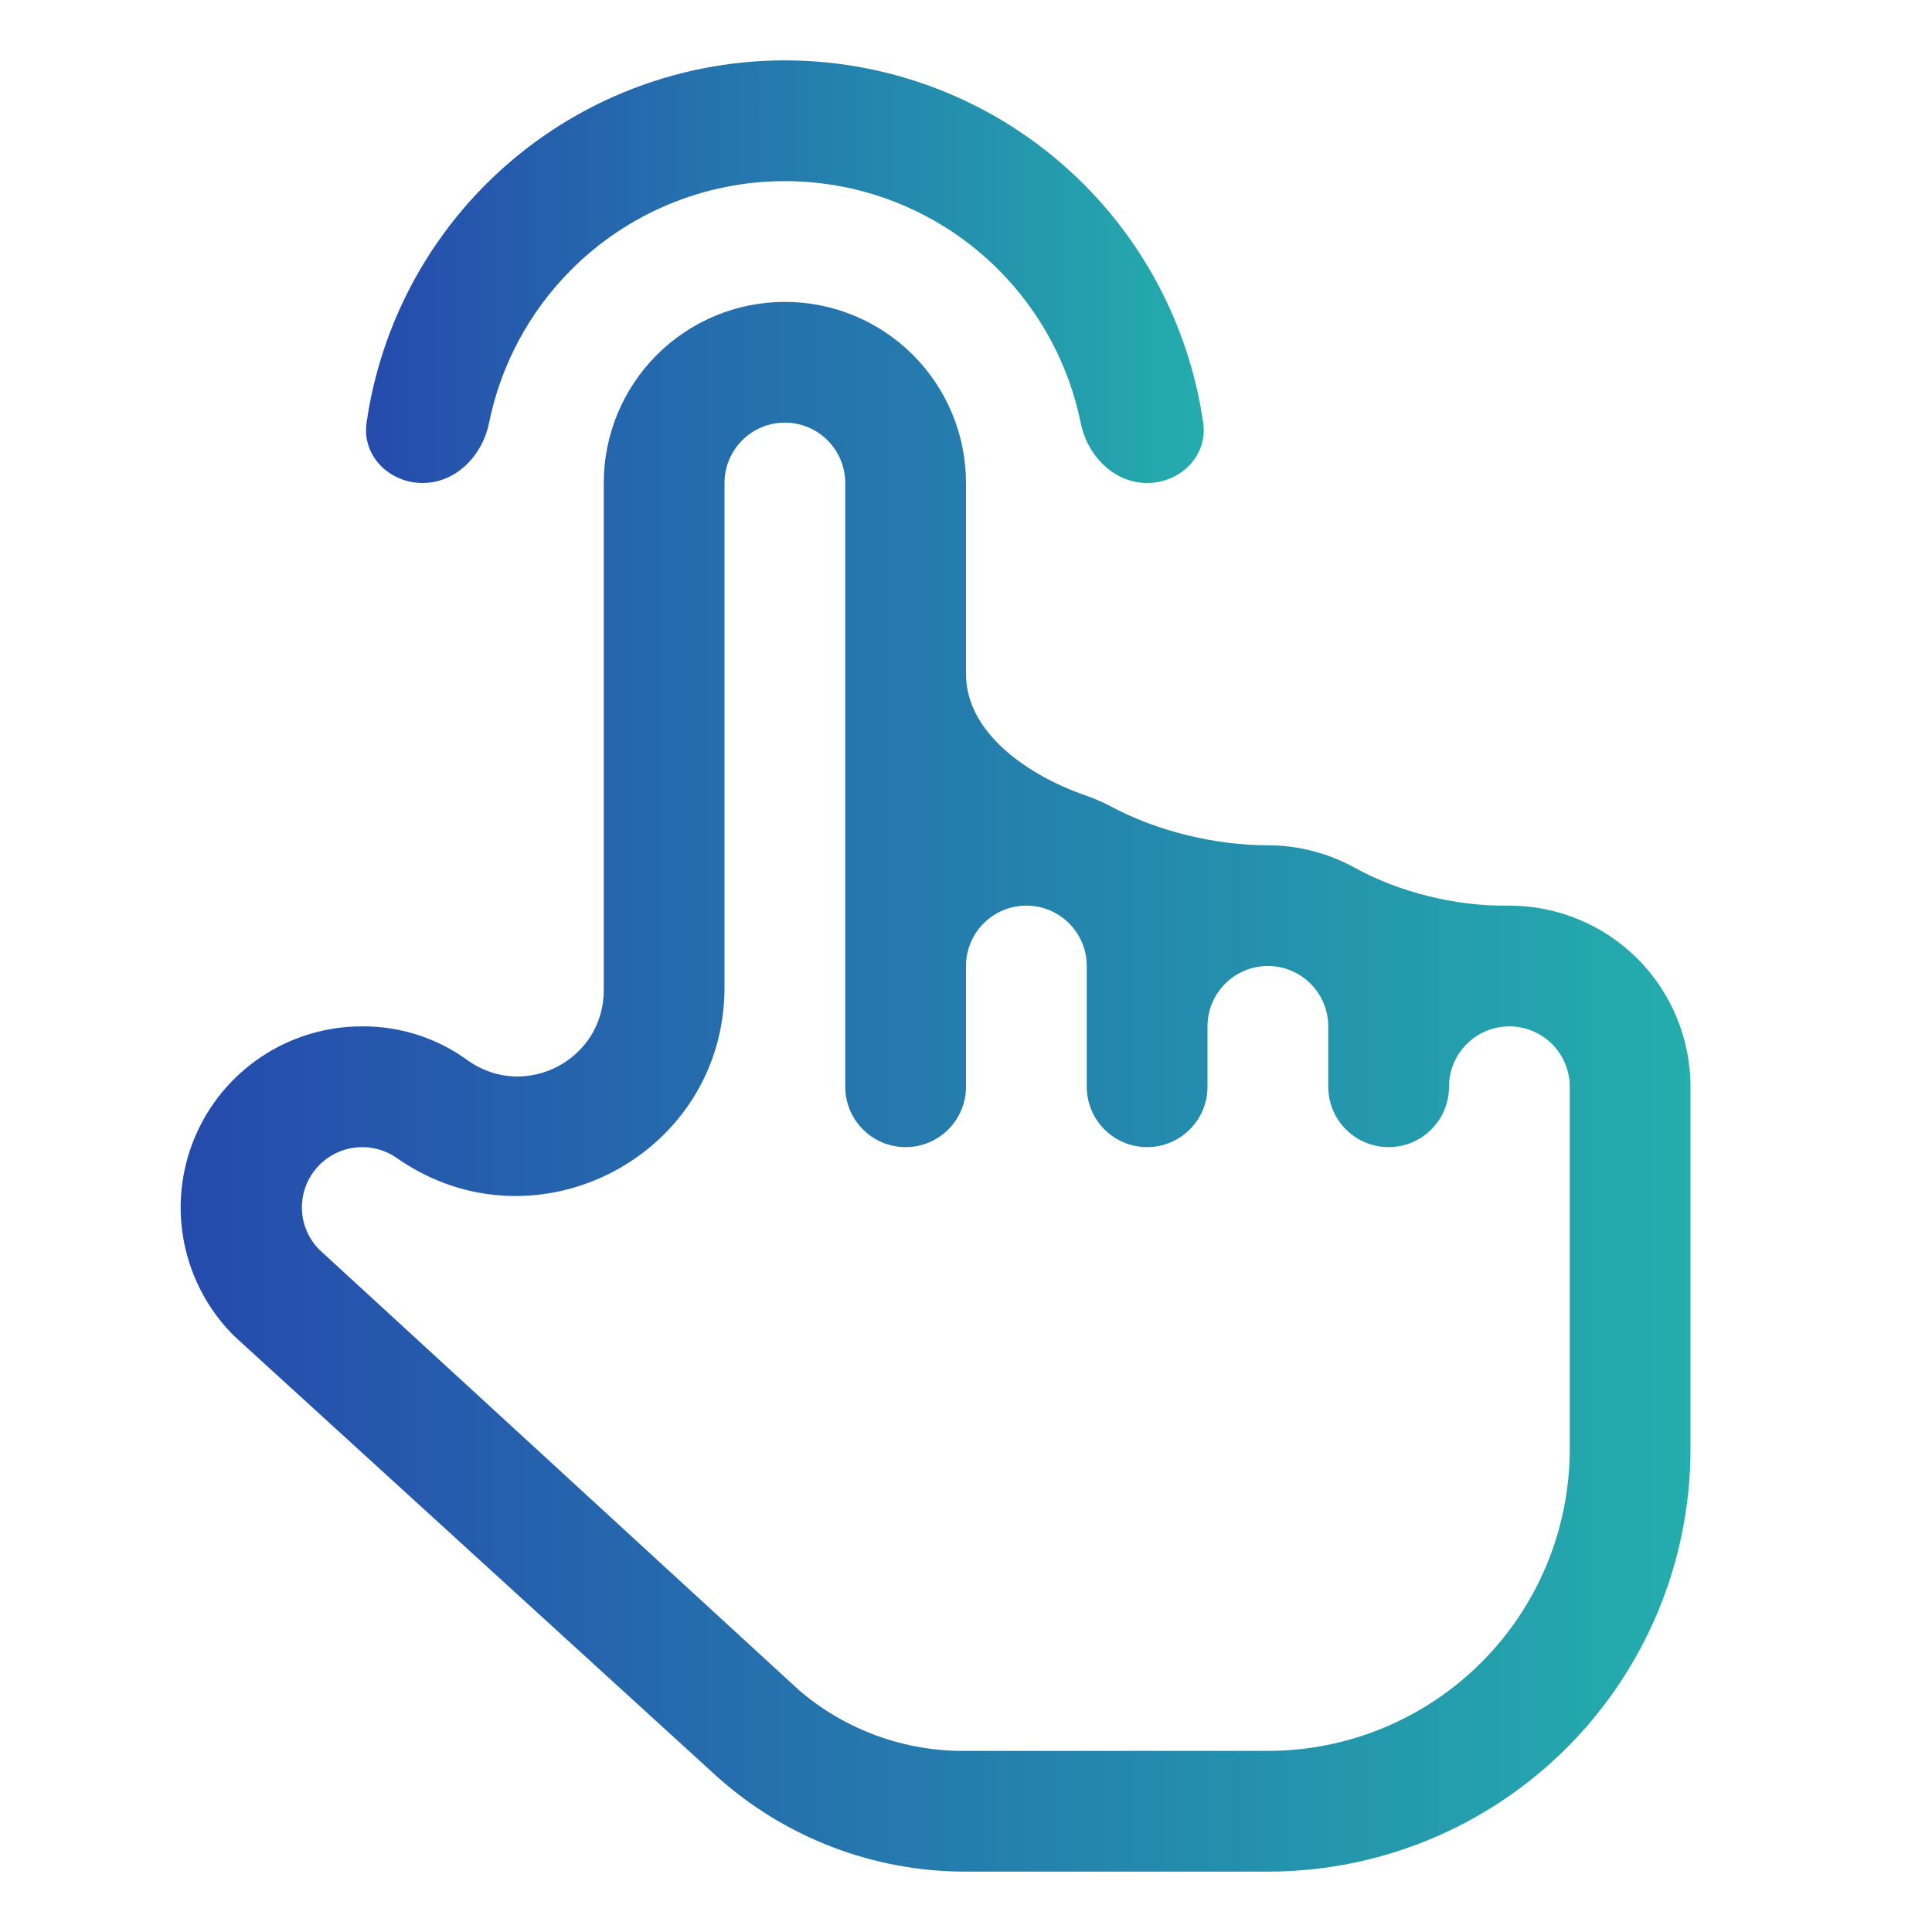
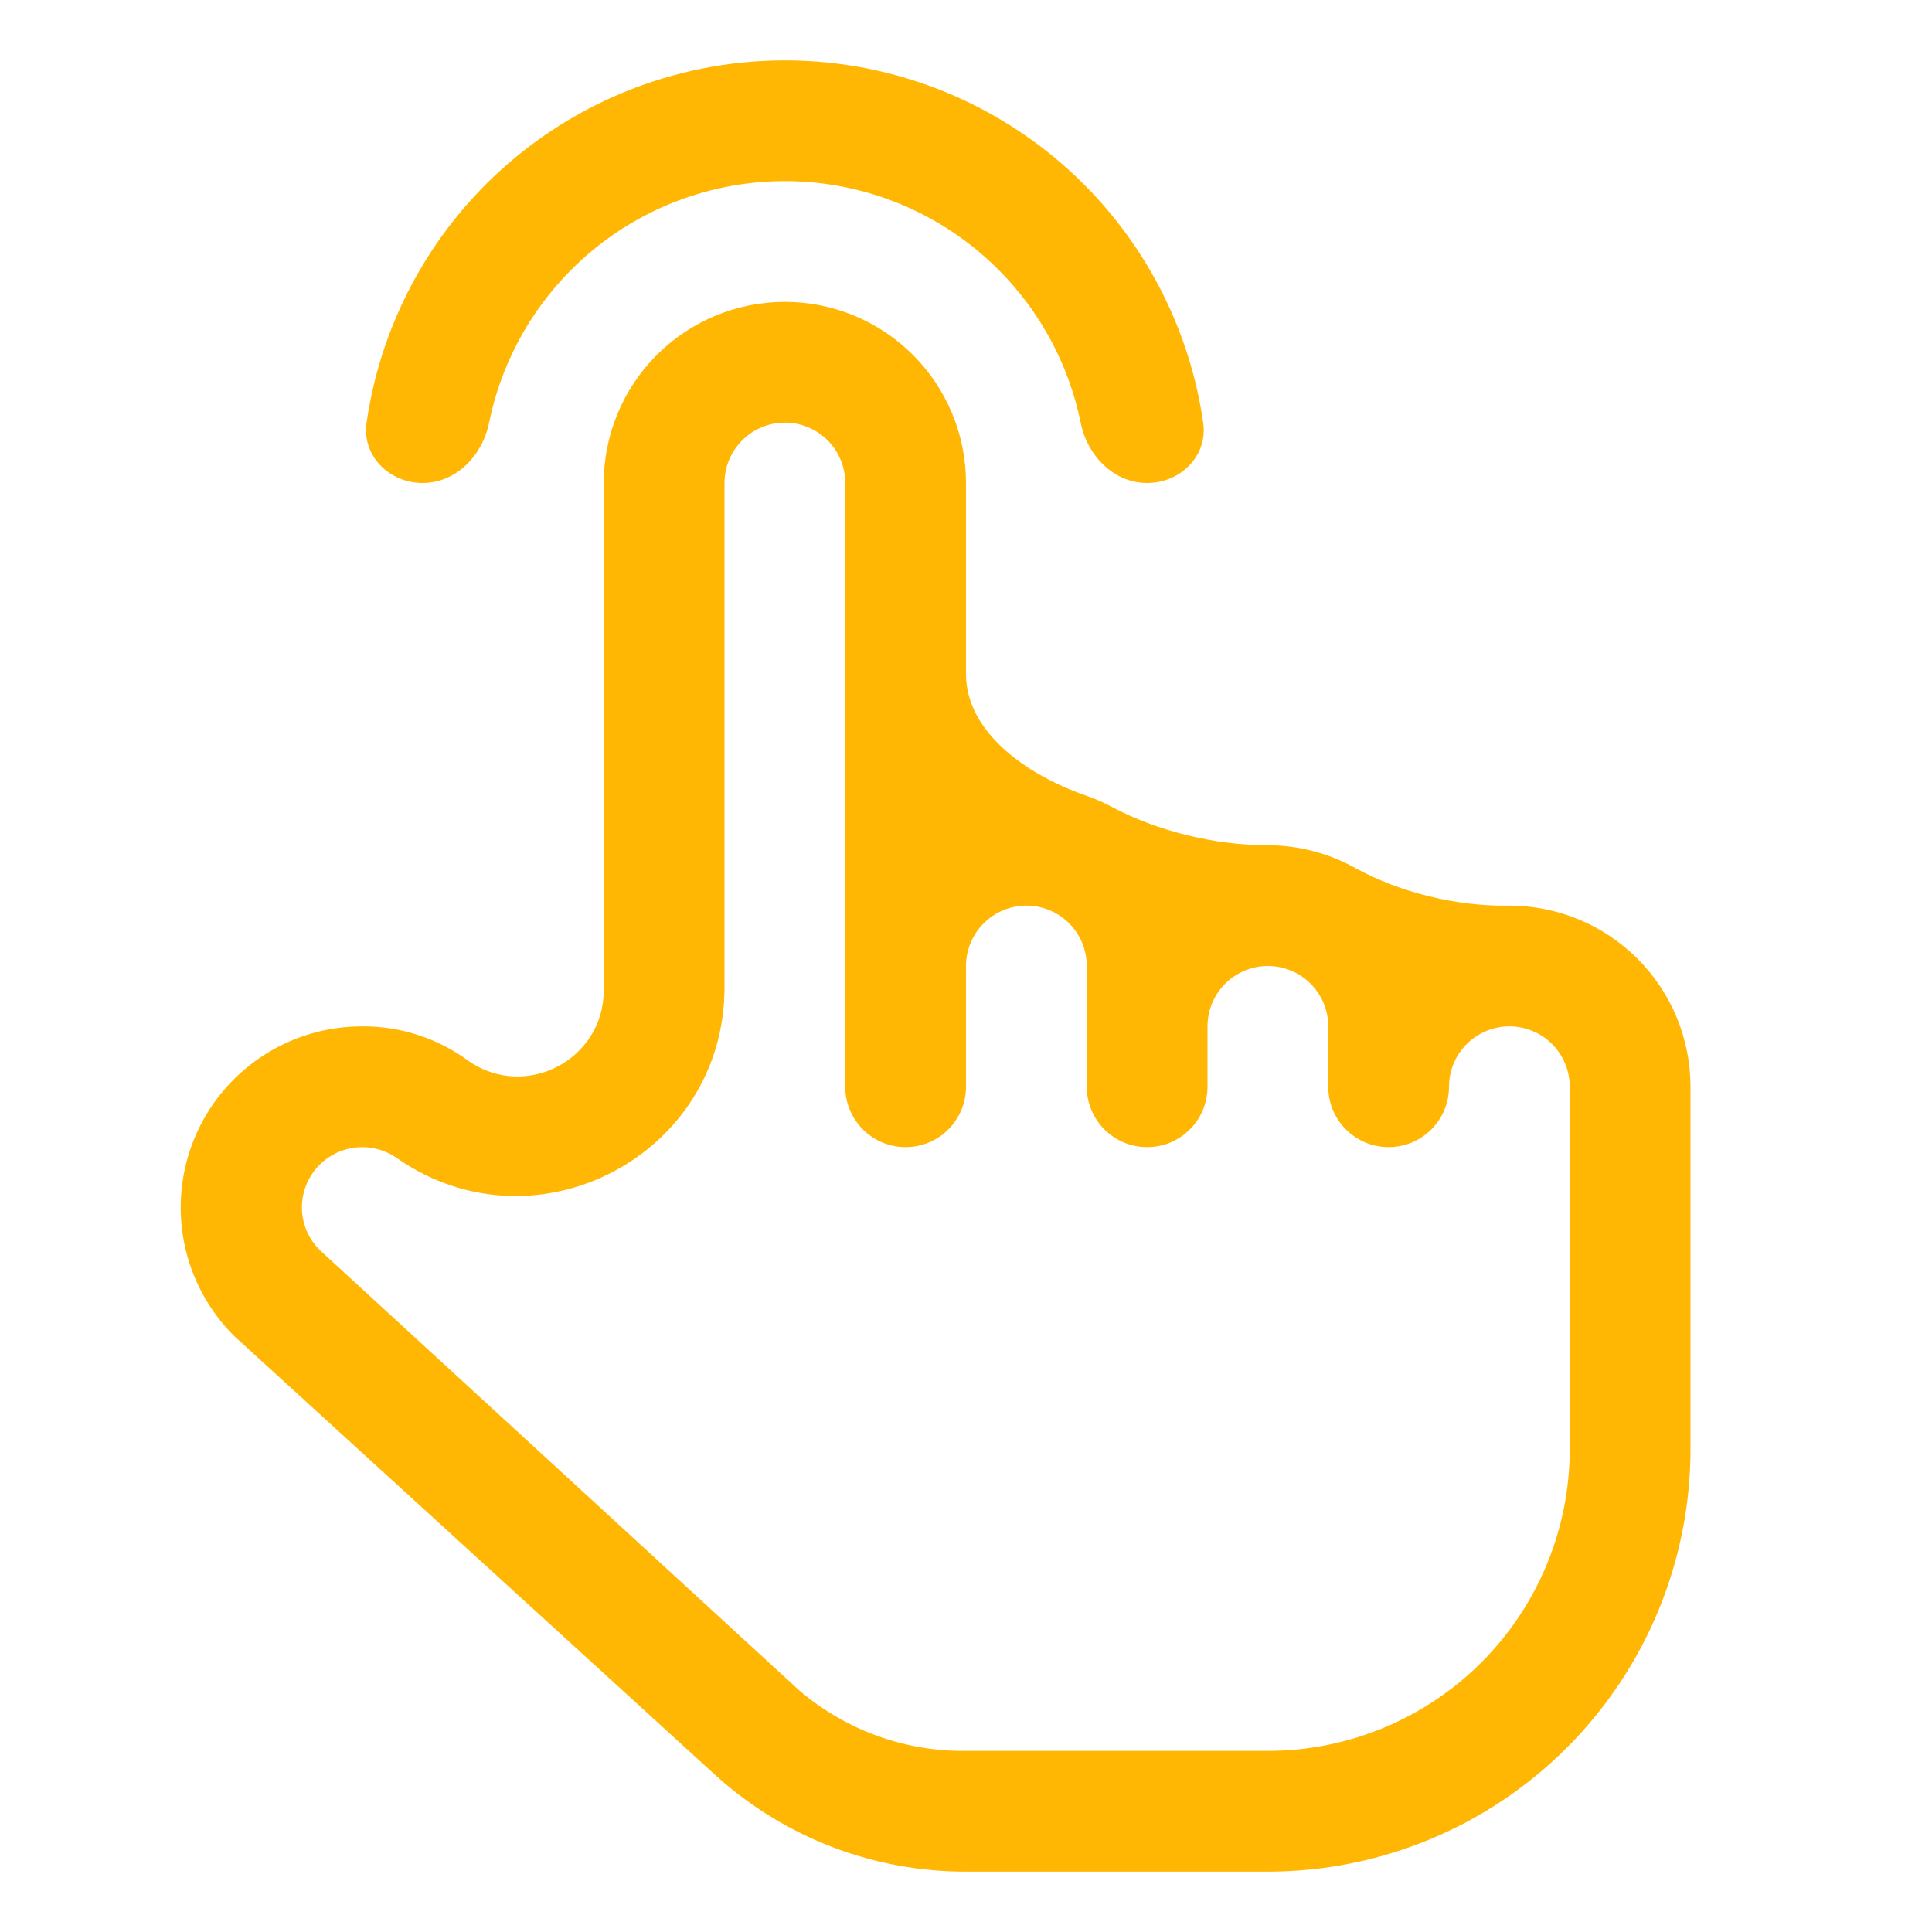
<svg xmlns="http://www.w3.org/2000/svg" width="44" height="44" viewBox="0 0 44 44" fill="none">
-   <path d="M27.402 9.63C27.51 10.381 26.884 11 26.125 11C25.366 11 24.764 10.378 24.613 9.634C24.346 8.32 23.699 7.101 22.736 6.139C21.447 4.849 19.698 4.125 17.875 4.125C16.052 4.125 14.303 4.849 13.014 6.139C12.051 7.101 11.403 8.32 11.137 9.634C10.986 10.378 10.384 11 9.625 11C8.866 11 8.24 10.381 8.348 9.63C8.642 7.584 9.59 5.673 11.069 4.194C12.874 2.389 15.322 1.375 17.875 1.375C20.428 1.375 22.876 2.389 24.681 4.194C26.16 5.673 27.108 7.584 27.402 9.63Z" fill="url(#paint0_linear_16551_68161)" />
-   <path d="M34.375 20.625C34.36 20.625 34.345 20.625 34.33 20.625C33.173 20.642 31.874 20.326 30.861 19.766C30.253 19.429 29.57 19.252 28.875 19.25C27.692 19.254 26.361 18.933 25.317 18.375C25.126 18.273 24.927 18.185 24.72 18.114C23.441 17.672 22 16.704 22 15.351V11C22 9.906 21.565 8.857 20.792 8.083C20.018 7.31 18.969 6.875 17.875 6.875C16.781 6.875 15.732 7.31 14.958 8.083C14.184 8.857 13.75 9.906 13.75 11V22.552C13.75 24.128 11.986 25.06 10.684 24.172C9.981 23.649 9.126 23.369 8.25 23.375C7.432 23.373 6.631 23.614 5.951 24.068C5.27 24.522 4.74 25.168 4.427 25.924C4.115 26.681 4.034 27.513 4.196 28.315C4.358 29.117 4.754 29.853 5.335 30.429L16.335 40.466C17.892 41.86 19.91 42.629 22 42.625H28.875C31.428 42.625 33.876 41.611 35.681 39.806C37.486 38.001 38.5 35.553 38.5 33V24.75C38.5 23.656 38.065 22.607 37.292 21.833C36.518 21.06 35.469 20.625 34.375 20.625ZM35.75 33C35.75 34.823 35.026 36.572 33.736 37.861C32.447 39.151 30.698 39.875 28.875 39.875H22C20.61 39.892 19.262 39.403 18.205 38.5L7.274 28.462C7.02 28.206 6.876 27.861 6.875 27.5C6.875 27.245 6.946 26.994 7.08 26.777C7.215 26.56 7.407 26.384 7.635 26.27C7.863 26.156 8.119 26.108 8.373 26.131C8.628 26.154 8.871 26.247 9.075 26.4C12.223 28.557 16.5 26.303 16.5 22.487V11C16.5 10.635 16.645 10.286 16.903 10.028C17.16 9.77 17.51 9.625 17.875 9.625C18.24 9.625 18.589 9.77 18.847 10.028C19.105 10.286 19.25 10.635 19.25 11V24.75C19.25 25.509 19.866 26.125 20.625 26.125C21.384 26.125 22 25.509 22 24.75V22C22 21.635 22.145 21.286 22.403 21.028C22.66 20.77 23.01 20.625 23.375 20.625C23.74 20.625 24.089 20.77 24.347 21.028C24.605 21.286 24.75 21.635 24.75 22V24.75C24.75 25.509 25.366 26.125 26.125 26.125C26.884 26.125 27.5 25.509 27.5 24.75V23.375C27.5 23.01 27.645 22.661 27.903 22.403C28.16 22.145 28.51 22 28.875 22C29.24 22 29.589 22.145 29.847 22.403C30.105 22.661 30.25 23.01 30.25 23.375V24.75C30.25 25.509 30.866 26.125 31.625 26.125C32.384 26.125 33 25.509 33 24.75C33 24.385 33.145 24.036 33.403 23.778C33.66 23.52 34.01 23.375 34.375 23.375C34.74 23.375 35.089 23.52 35.347 23.778C35.605 24.036 35.75 24.385 35.75 24.75V33Z" fill="url(#paint1_linear_16551_68161)" />
-   <defs>
-     <linearGradient id="paint0_linear_16551_68161" x1="8.25" y1="6.188" x2="27.5" y2="6.188" gradientUnits="userSpaceOnUse">
-       <stop stop-color="#254AAD" />
-       <stop offset="1" stop-color="#24ADAD" />
-     </linearGradient>
-     <linearGradient id="paint1_linear_16551_68161" x1="4.115" y1="24.75" x2="38.5" y2="24.75" gradientUnits="userSpaceOnUse">
-       <stop stop-color="#254AAD" />
-       <stop offset="1" stop-color="#24ADAD" />
-     </linearGradient>
-   </defs>
+   <path d="M27.402 9.63C27.51 10.381 26.884 11 26.125 11C25.366 11 24.764 10.378 24.613 9.634C24.346 8.32 23.699 7.101 22.736 6.139C21.447 4.849 19.698 4.125 17.875 4.125C16.052 4.125 14.303 4.849 13.014 6.139C12.051 7.101 11.403 8.32 11.137 9.634C10.986 10.378 10.384 11 9.625 11C8.866 11 8.24 10.381 8.348 9.63C8.642 7.584 9.59 5.673 11.069 4.194C12.874 2.389 15.322 1.375 17.875 1.375C20.428 1.375 22.876 2.389 24.681 4.194C26.16 5.673 27.108 7.584 27.402 9.63Z" fill="#FFB703" />
+   <path d="M34.375 20.625C34.361 20.625 34.346 20.625 34.331 20.625C33.174 20.642 31.874 20.326 30.862 19.766C30.254 19.429 29.57 19.252 28.875 19.25C27.692 19.254 26.361 18.933 25.318 18.375C25.127 18.273 24.927 18.185 24.72 18.114C23.441 17.672 22 16.704 22 15.351V11C22 9.906 21.566 8.857 20.792 8.083C20.019 7.31 18.969 6.875 17.875 6.875C16.781 6.875 15.732 7.31 14.959 8.083C14.185 8.857 13.75 9.906 13.75 11V22.552C13.75 24.128 11.986 25.06 10.684 24.172C9.981 23.649 9.127 23.369 8.25 23.375C7.432 23.373 6.632 23.614 5.951 24.068C5.271 24.522 4.74 25.168 4.428 25.924C4.115 26.681 4.035 27.513 4.196 28.315C4.358 29.117 4.755 29.853 5.335 30.429L16.335 40.466C17.893 41.86 19.91 42.629 22 42.625H28.875C31.428 42.625 33.876 41.611 35.681 39.806C37.486 38.001 38.5 35.553 38.5 33V24.75C38.5 23.656 38.066 22.607 37.292 21.833C36.519 21.06 35.469 20.625 34.375 20.625ZM35.75 33C35.75 34.823 35.026 36.572 33.737 37.861C32.447 39.151 30.699 39.875 28.875 39.875H22C20.611 39.892 19.262 39.403 18.205 38.5L7.274 28.462C7.02 28.206 6.877 27.861 6.875 27.5C6.875 27.245 6.947 26.994 7.081 26.777C7.215 26.56 7.407 26.384 7.636 26.27C7.864 26.156 8.12 26.108 8.374 26.131C8.628 26.154 8.871 26.247 9.075 26.4C12.223 28.557 16.5 26.303 16.5 22.487V11C16.5 10.635 16.645 10.286 16.903 10.028C17.161 9.77 17.511 9.625 17.875 9.625C18.24 9.625 18.59 9.77 18.848 10.028C19.106 10.286 19.25 10.635 19.25 11V24.75C19.25 25.509 19.866 26.125 20.625 26.125C21.385 26.125 22 25.509 22 24.75V22C22 21.635 22.145 21.286 22.403 21.028C22.661 20.77 23.011 20.625 23.375 20.625C23.74 20.625 24.09 20.77 24.348 21.028C24.606 21.286 24.75 21.635 24.75 22V24.75C24.75 25.509 25.366 26.125 26.125 26.125C26.885 26.125 27.5 25.509 27.5 24.75V23.375C27.5 23.01 27.645 22.661 27.903 22.403C28.161 22.145 28.511 22 28.875 22C29.24 22 29.59 22.145 29.848 22.403C30.106 22.661 30.25 23.01 30.25 23.375V24.75C30.25 25.509 30.866 26.125 31.625 26.125C32.385 26.125 33 25.509 33 24.75C33 24.385 33.145 24.036 33.403 23.778C33.661 23.52 34.011 23.375 34.375 23.375C34.74 23.375 35.09 23.52 35.348 23.778C35.606 24.036 35.75 24.385 35.75 24.75V33Z" fill="#FFB703" />
</svg>
